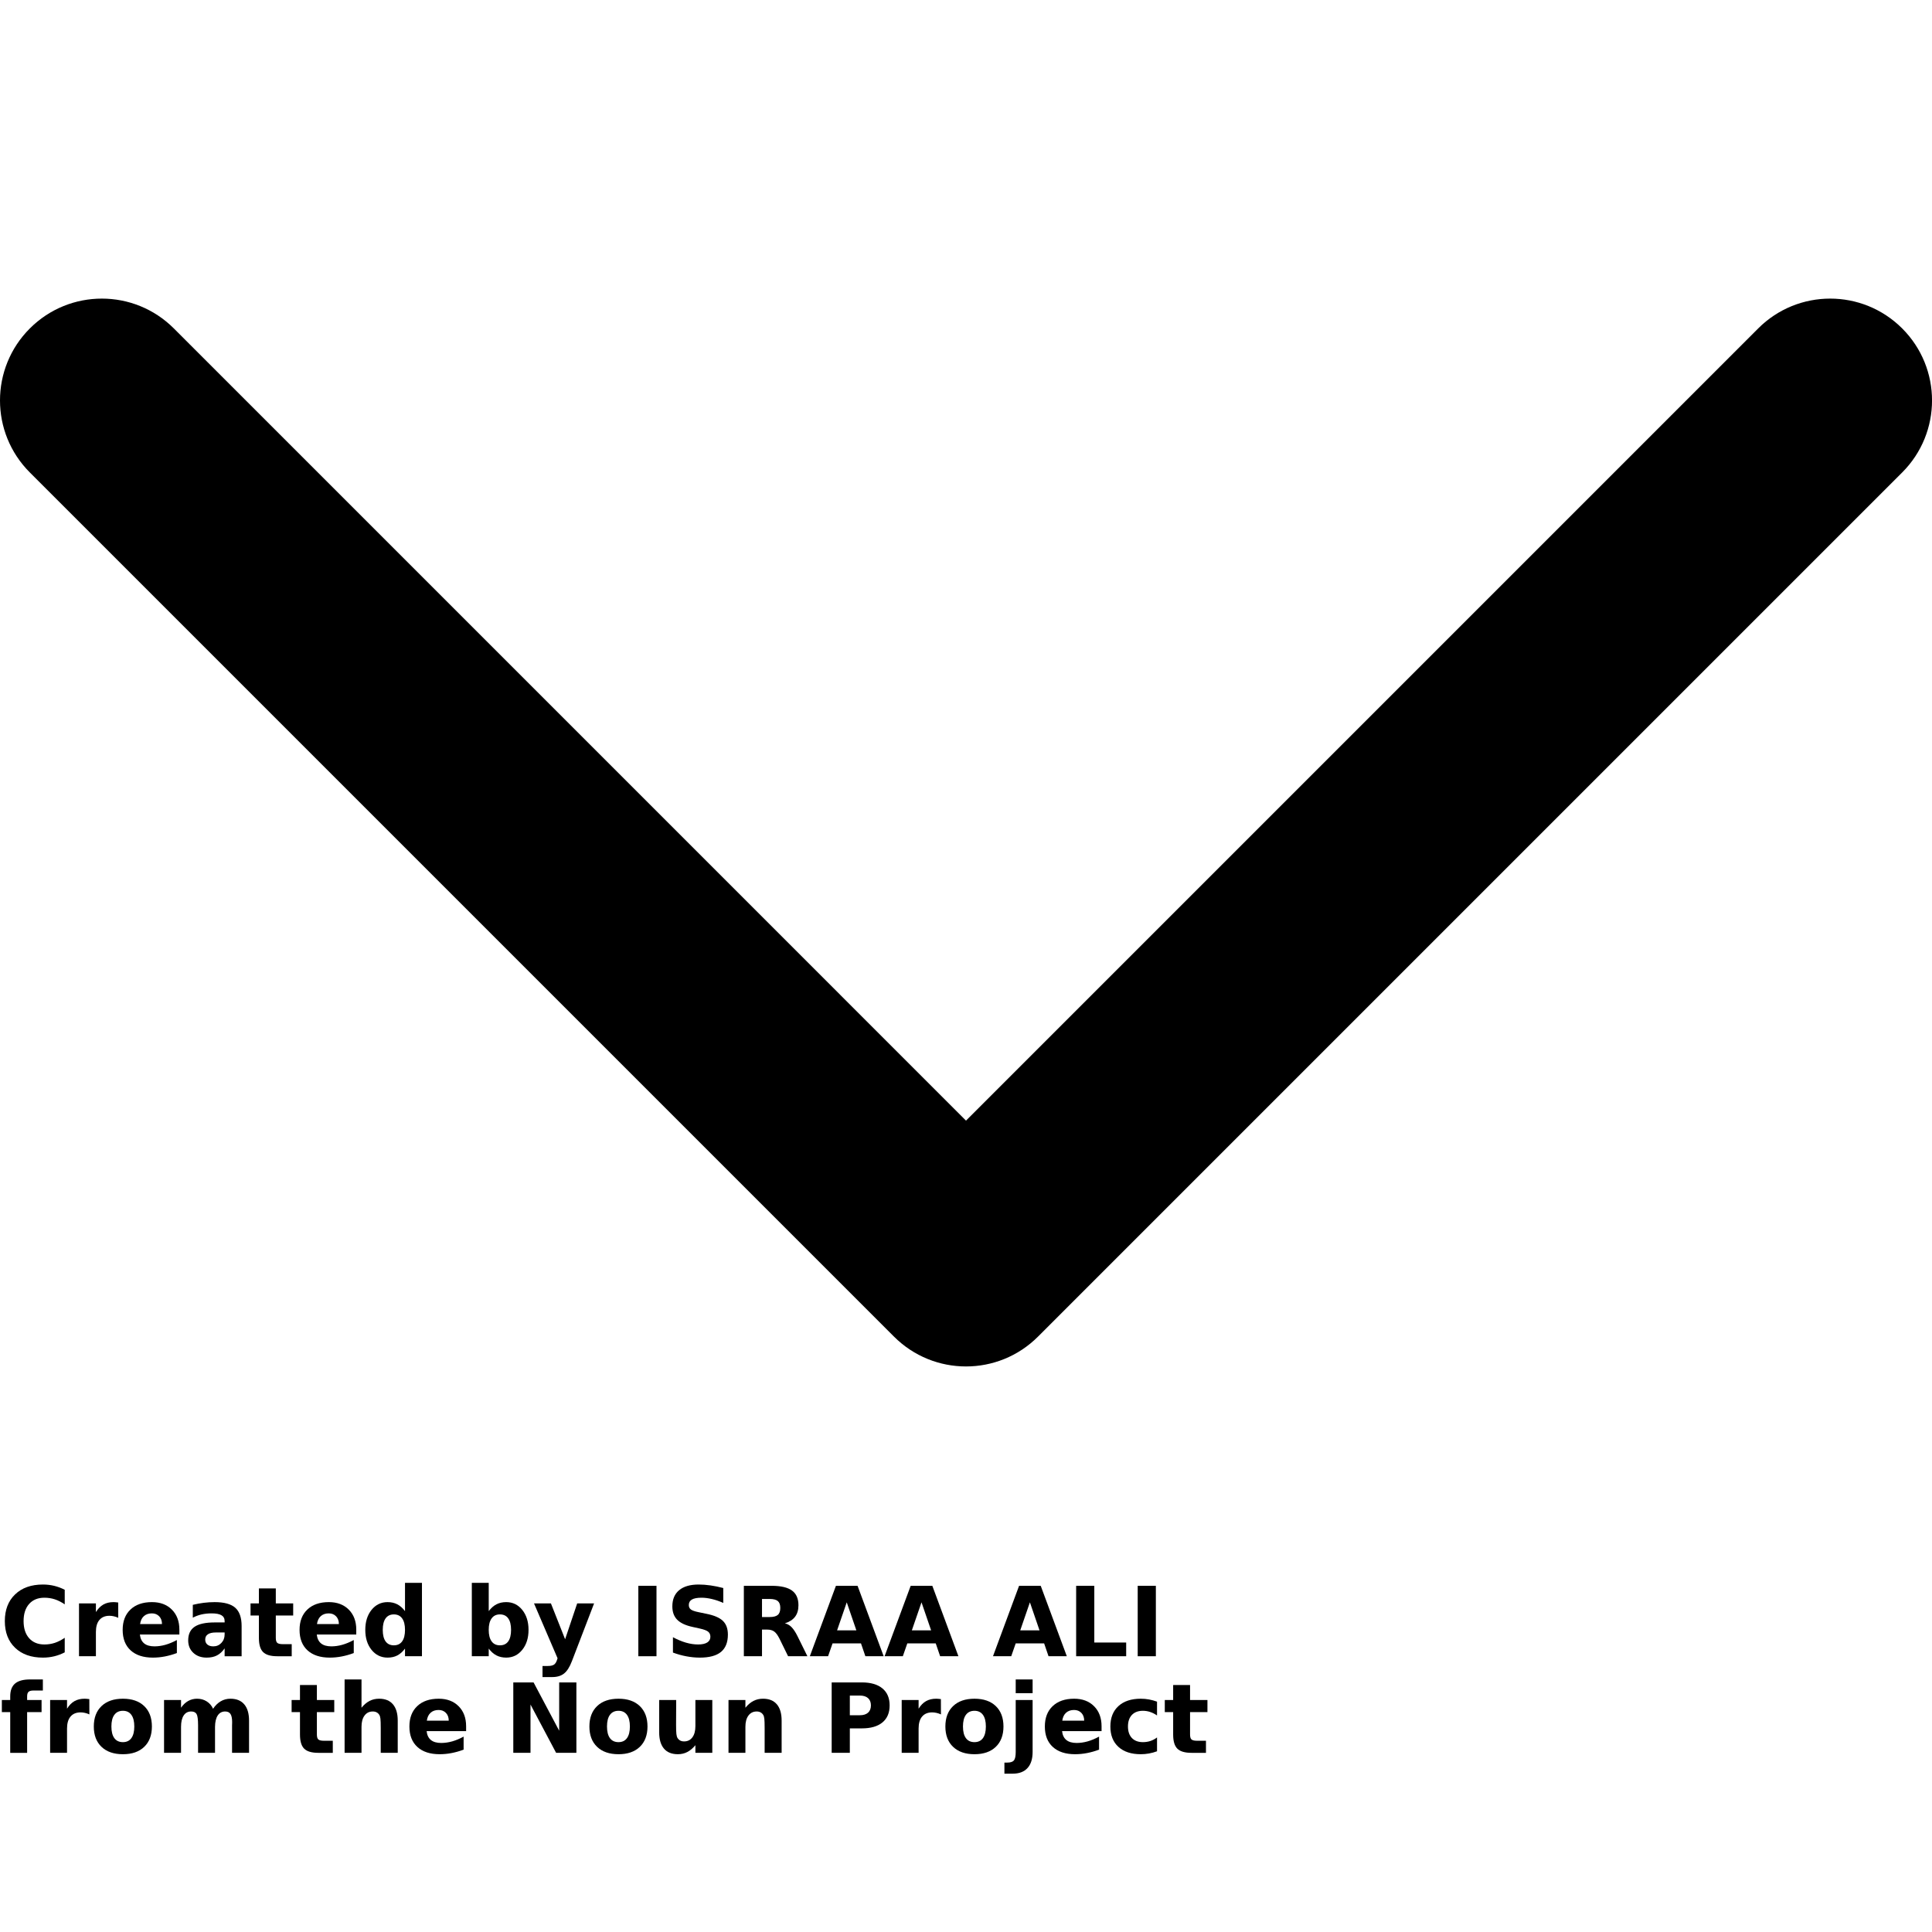
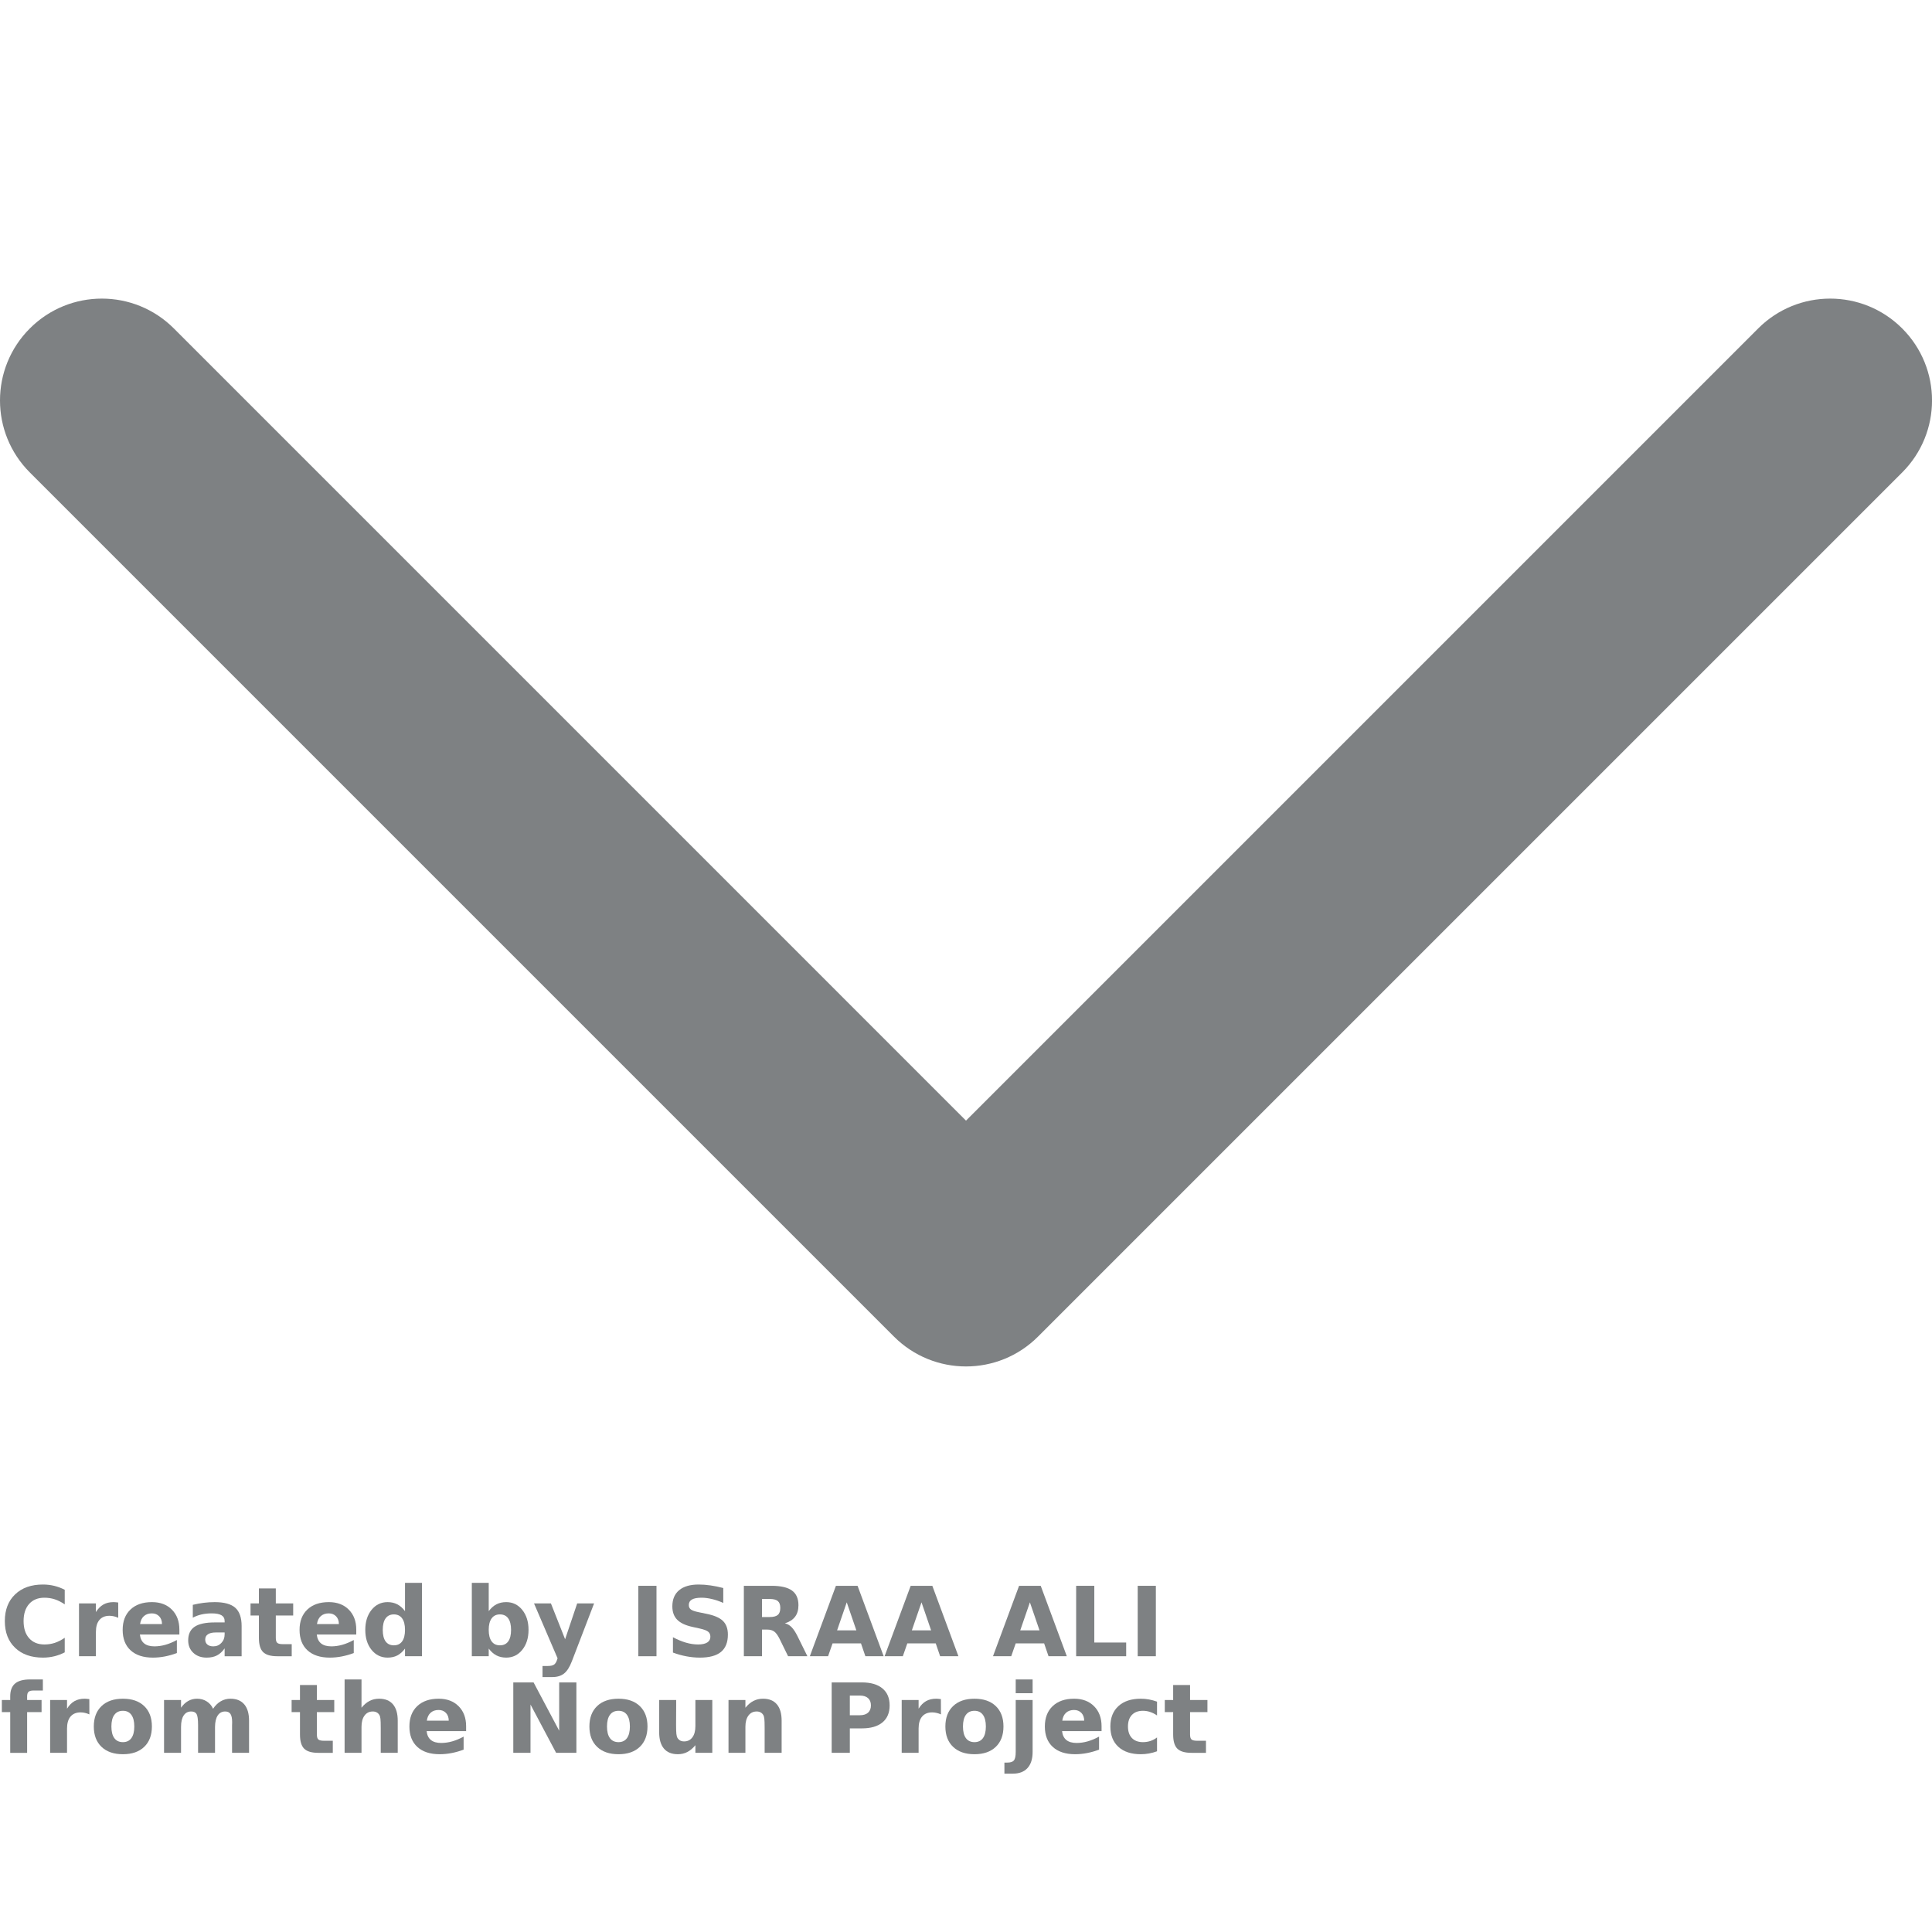
- <svg xmlns="http://www.w3.org/2000/svg" xmlns:xlink="http://www.w3.org/1999/xlink" width="700pt" height="700pt" version="1.1" viewBox="0 0 700 700">
+ <svg xmlns="http://www.w3.org/2000/svg" xmlns:xlink="http://www.w3.org/1999/xlink" width="700pt" height="700pt" version="1.1" viewBox="0 0 700 700" fill="#7e8183">
  <defs>
    <symbol id="w" overflow="visible">
      <path d="m23.453-1.406c-1.211 0.625-2.469 1.102-3.781 1.422s-2.684 0.484-4.109 0.484c-4.25 0-7.617-1.188-10.094-3.562-2.481-2.375-3.719-5.598-3.719-9.672 0-4.07 1.238-7.297 3.719-9.672 2.477-2.383 5.844-3.578 10.094-3.578 1.426 0 2.797 0.164 4.109 0.484 1.312 0.324 2.57 0.797 3.781 1.422v5.281c-1.219-0.832-2.422-1.441-3.609-1.828-1.188-0.383-2.438-0.578-3.75-0.578-2.344 0-4.188 0.75-5.531 2.25s-2.016 3.574-2.016 6.219c0 2.637 0.672 4.711 2.016 6.219 1.344 1.5 3.188 2.25 5.531 2.25 1.312 0 2.562-0.191 3.75-0.578 1.188-0.395 2.391-1.008 3.609-1.844z" />
    </symbol>
    <symbol id="c" overflow="visible">
      <path d="m17.156-13.922c-0.531-0.25-1.062-0.43-1.594-0.547-0.531-0.125-1.062-0.188-1.594-0.188-1.574 0-2.789 0.508-3.641 1.516-0.844 1-1.266 2.445-1.266 4.328v8.812h-6.125v-19.141h6.125v3.141c0.781-1.25 1.68-2.16 2.703-2.734 1.02-0.582 2.242-0.875 3.672-0.875 0.195 0 0.414 0.012 0.656 0.031 0.238 0.023 0.586 0.059 1.047 0.109z" />
    </symbol>
    <symbol id="a" overflow="visible">
      <path d="m22.047-9.625v1.75h-14.312c0.156 1.438 0.676 2.516 1.562 3.234 0.883 0.711 2.125 1.062 3.719 1.062 1.289 0 2.609-0.188 3.953-0.562 1.352-0.383 2.742-0.961 4.172-1.734v4.719c-1.449 0.543-2.898 0.953-4.344 1.234-1.449 0.281-2.898 0.422-4.344 0.422-3.461 0-6.152-0.879-8.078-2.641-1.918-1.758-2.875-4.227-2.875-7.406 0-3.125 0.941-5.582 2.828-7.375 1.883-1.789 4.477-2.688 7.781-2.688 3.008 0 5.414 0.906 7.219 2.719 1.812 1.812 2.719 4.234 2.719 7.266zm-6.297-2.031c0-1.164-0.34-2.102-1.016-2.812-0.68-0.707-1.562-1.062-2.656-1.062-1.18 0-2.141 0.336-2.891 1-0.742 0.668-1.199 1.625-1.375 2.875z" />
    </symbol>
    <symbol id="j" overflow="visible">
      <path d="m11.516-8.609c-1.273 0-2.231 0.219-2.875 0.656-0.648 0.43-0.969 1.062-0.969 1.906 0 0.773 0.258 1.375 0.781 1.812 0.52 0.438 1.238 0.656 2.156 0.656 1.156 0 2.125-0.41 2.906-1.234 0.789-0.82 1.188-1.852 1.188-3.094v-0.703zm9.344-2.312v10.922h-6.156v-2.844c-0.824 1.168-1.75 2.016-2.781 2.547-1.023 0.531-2.266 0.797-3.734 0.797-1.98 0-3.59-0.578-4.828-1.734-1.242-1.156-1.859-2.66-1.859-4.516 0-2.238 0.77-3.879 2.312-4.922 1.551-1.051 3.977-1.578 7.281-1.578h3.609v-0.484c0-0.969-0.387-1.676-1.156-2.125-0.762-0.445-1.949-0.672-3.562-0.672-1.312 0-2.539 0.133-3.672 0.391-1.125 0.262-2.172 0.652-3.141 1.172v-4.656c1.312-0.32 2.629-0.566 3.953-0.734 1.32-0.164 2.644-0.25 3.969-0.25 3.445 0 5.938 0.684 7.469 2.047 1.531 1.367 2.297 3.578 2.297 6.641z" />
    </symbol>
    <symbol id="b" overflow="visible">
      <path d="m9.625-24.578v5.438h6.297v4.375h-6.297v8.125c0 0.887 0.176 1.484 0.531 1.797 0.352 0.312 1.051 0.469 2.094 0.469h3.141v4.375h-5.234c-2.418 0-4.133-0.504-5.141-1.516-1.012-1.008-1.516-2.719-1.516-5.125v-8.125h-3.031v-4.375h3.031v-5.438z" />
    </symbol>
    <symbol id="i" overflow="visible">
      <path d="m15.969-16.344v-10.25h6.141v26.594h-6.141v-2.766c-0.844 1.125-1.777 1.953-2.797 2.484-1.012 0.52-2.184 0.781-3.516 0.781-2.356 0-4.293-0.938-5.812-2.812-1.512-1.875-2.266-4.285-2.266-7.234 0-2.957 0.754-5.375 2.266-7.25 1.52-1.875 3.457-2.812 5.812-2.812 1.32 0 2.492 0.266 3.516 0.797 1.02 0.531 1.953 1.355 2.797 2.469zm-4.047 12.391c1.312 0 2.312-0.473 3-1.422 0.695-0.957 1.047-2.348 1.047-4.172 0-1.82-0.352-3.211-1.047-4.172-0.688-0.957-1.688-1.438-3-1.438-1.293 0-2.289 0.48-2.984 1.438-0.688 0.961-1.031 2.352-1.031 4.172 0 1.824 0.344 3.215 1.031 4.172 0.695 0.949 1.691 1.422 2.984 1.422z" />
    </symbol>
    <symbol id="h" overflow="visible">
      <path d="m13.125-3.953c1.312 0 2.312-0.473 3-1.422 0.688-0.957 1.031-2.348 1.031-4.172 0-1.82-0.344-3.211-1.031-4.172-0.688-0.957-1.688-1.438-3-1.438s-2.32 0.484-3.016 1.453c-0.699 0.961-1.047 2.344-1.047 4.156 0 1.805 0.348 3.188 1.047 4.156 0.695 0.961 1.703 1.438 3.016 1.438zm-4.062-12.391c0.844-1.113 1.773-1.938 2.797-2.469 1.031-0.531 2.207-0.797 3.531-0.797 2.363 0 4.301 0.938 5.812 2.812 1.52 1.875 2.281 4.293 2.281 7.25 0 2.949-0.762 5.359-2.281 7.234-1.512 1.875-3.449 2.812-5.812 2.812-1.324 0-2.5-0.266-3.531-0.797-1.023-0.531-1.953-1.352-2.797-2.469v2.766h-6.125v-26.594h6.125z" />
    </symbol>
    <symbol id="g" overflow="visible">
      <path d="m0.422-19.141h6.125l5.141 12.984 4.375-12.984h6.125l-8.047 20.953c-0.812 2.125-1.762 3.609-2.844 4.453-1.074 0.852-2.492 1.281-4.25 1.281h-3.547v-4.016h1.922c1.031 0 1.781-0.168 2.25-0.5 0.477-0.324 0.848-0.914 1.109-1.766l0.172-0.531z" />
    </symbol>
    <symbol id="f" overflow="visible">
      <path d="m3.219-25.516h6.578v25.516h-6.578z" />
    </symbol>
    <symbol id="v" overflow="visible">
      <path d="m20.969-24.719v5.406c-1.398-0.625-2.762-1.094-4.094-1.406-1.336-0.32-2.594-0.484-3.781-0.484-1.574 0-2.734 0.219-3.484 0.656-0.75 0.43-1.125 1.094-1.125 2 0 0.688 0.25 1.227 0.75 1.609 0.508 0.375 1.43 0.699 2.766 0.969l2.797 0.578c2.844 0.562 4.859 1.43 6.047 2.594 1.195 1.156 1.797 2.809 1.797 4.953 0 2.812-0.836 4.906-2.5 6.281-1.668 1.375-4.215 2.062-7.641 2.062-1.625 0-3.258-0.156-4.891-0.469-1.625-0.301-3.25-0.754-4.875-1.359v-5.562c1.625 0.867 3.195 1.523 4.719 1.969 1.52 0.438 2.988 0.656 4.406 0.656 1.438 0 2.535-0.238 3.297-0.719 0.758-0.477 1.141-1.164 1.141-2.062 0-0.789-0.262-1.398-0.781-1.828-0.512-0.438-1.543-0.828-3.094-1.172l-2.547-0.562c-2.555-0.551-4.418-1.422-5.594-2.609-1.18-1.195-1.766-2.812-1.766-4.844 0-2.539 0.816-4.492 2.453-5.859 1.645-1.375 4.004-2.062 7.078-2.062 1.406 0 2.848 0.109 4.328 0.328 1.477 0.211 3.008 0.523 4.594 0.938z" />
    </symbol>
    <symbol id="u" overflow="visible">
      <path d="m12.562-14.203c1.375 0 2.359-0.254 2.953-0.766 0.602-0.508 0.906-1.352 0.906-2.531 0-1.164-0.305-2-0.906-2.5-0.594-0.5-1.578-0.75-2.953-0.75h-2.766v6.547zm-2.766 4.547v9.656h-6.578v-25.516h10.047c3.352 0 5.812 0.57 7.375 1.703 1.57 1.125 2.359 2.906 2.359 5.344 0 1.688-0.406 3.074-1.219 4.156-0.812 1.074-2.043 1.871-3.688 2.391 0.906 0.199 1.711 0.664 2.422 1.391 0.707 0.719 1.426 1.812 2.156 3.281l3.578 7.25h-7l-3.109-6.344c-0.637-1.27-1.277-2.141-1.922-2.609-0.637-0.469-1.492-0.703-2.562-0.703z" />
    </symbol>
    <symbol id="e" overflow="visible">
      <path d="m18.703-4.656h-10.297l-1.625 4.656h-6.609l9.453-25.516h7.844l9.453 25.516h-6.625zm-8.656-4.719h6.984l-3.484-10.156z" />
    </symbol>
    <symbol id="t" overflow="visible">
      <path d="m3.219-25.516h6.578v20.547h11.547v4.969h-18.125z" />
    </symbol>
    <symbol id="s" overflow="visible">
      <path d="m15.531-26.594v4.016h-3.375c-0.867 0-1.469 0.156-1.812 0.469s-0.516 0.859-0.516 1.641v1.328h5.234v4.375h-5.234v14.766h-6.125v-14.766h-3.031v-4.375h3.031v-1.328c0-2.082 0.578-3.625 1.734-4.625 1.164-1 2.973-1.5 5.422-1.5z" />
    </symbol>
    <symbol id="d" overflow="visible">
      <path d="m12.047-15.234c-1.355 0-2.391 0.492-3.109 1.469-0.711 0.969-1.062 2.375-1.062 4.219 0 1.836 0.352 3.242 1.062 4.219 0.719 0.969 1.754 1.453 3.109 1.453 1.332 0 2.352-0.484 3.062-1.453 0.707-0.977 1.062-2.383 1.062-4.219 0-1.844-0.355-3.25-1.062-4.219-0.711-0.977-1.73-1.469-3.062-1.469zm0-4.375c3.289 0 5.863 0.891 7.719 2.672 1.852 1.781 2.781 4.246 2.781 7.391 0 3.137-0.93 5.594-2.781 7.375-1.855 1.781-4.43 2.672-7.719 2.672-3.305 0-5.887-0.891-7.75-2.672-1.867-1.781-2.797-4.238-2.797-7.375 0-3.144 0.93-5.609 2.797-7.391 1.863-1.781 4.445-2.672 7.75-2.672z" />
    </symbol>
    <symbol id="r" overflow="visible">
      <path d="m20.672-15.969c0.781-1.176 1.703-2.078 2.766-2.703s2.234-0.938 3.516-0.938c2.195 0 3.867 0.684 5.016 2.047 1.156 1.355 1.734 3.324 1.734 5.906v11.656h-6.156v-9.984c0.008-0.145 0.016-0.297 0.016-0.453 0.008-0.164 0.016-0.395 0.016-0.688 0-1.352-0.199-2.332-0.594-2.938-0.398-0.613-1.043-0.922-1.938-0.922-1.156 0-2.055 0.48-2.688 1.438-0.637 0.961-0.965 2.34-0.984 4.141v9.406h-6.141v-9.984c0-2.113-0.184-3.473-0.547-4.078-0.367-0.613-1.016-0.922-1.953-0.922-1.18 0-2.086 0.484-2.719 1.453-0.637 0.961-0.953 2.328-0.953 4.109v9.422h-6.156v-19.141h6.156v2.797c0.75-1.082 1.609-1.895 2.578-2.438 0.977-0.551 2.055-0.828 3.234-0.828 1.312 0 2.473 0.324 3.484 0.969 1.02 0.637 1.789 1.527 2.312 2.672z" />
    </symbol>
    <symbol id="q" overflow="visible">
      <path d="m22.188-11.656v11.656h-6.156v-8.891c0-1.676-0.039-2.828-0.109-3.453-0.074-0.625-0.203-1.082-0.391-1.375-0.242-0.406-0.562-0.719-0.969-0.938s-0.875-0.328-1.406-0.328c-1.273 0-2.273 0.496-3 1.484-0.73 0.98-1.094 2.34-1.094 4.078v9.422h-6.125v-26.594h6.125v10.25c0.914-1.113 1.891-1.938 2.922-2.469 1.039-0.531 2.191-0.797 3.453-0.797 2.207 0 3.883 0.684 5.031 2.047 1.145 1.355 1.719 3.324 1.719 5.906z" />
    </symbol>
    <symbol id="p" overflow="visible">
      <path d="m3.219-25.516h7.344l9.281 17.5v-17.5h6.234v25.516h-7.344l-9.281-17.5v17.5h-6.234z" />
    </symbol>
    <symbol id="o" overflow="visible">
      <path d="m2.734-7.453v-11.688h6.156v1.906c0 1.043-0.008 2.352-0.016 3.922-0.012 1.562-0.016 2.606-0.016 3.125 0 1.543 0.035 2.652 0.109 3.328 0.082 0.68 0.219 1.168 0.406 1.469 0.258 0.406 0.586 0.719 0.984 0.938 0.406 0.211 0.875 0.312 1.406 0.312 1.27 0 2.269-0.488 3-1.469 0.727-0.977 1.094-2.336 1.094-4.078v-9.453h6.125v19.141h-6.125v-2.766c-0.93 1.117-1.906 1.938-2.938 2.469s-2.168 0.797-3.406 0.797c-2.211 0-3.891-0.676-5.047-2.031-1.156-1.363-1.734-3.336-1.734-5.922z" />
    </symbol>
    <symbol id="n" overflow="visible">
      <path d="m22.188-11.656v11.656h-6.156v-8.922c0-1.656-0.039-2.797-0.109-3.422-0.074-0.625-0.203-1.082-0.391-1.375-0.242-0.406-0.562-0.719-0.969-0.938s-0.875-0.328-1.406-0.328c-1.273 0-2.273 0.496-3 1.484-0.73 0.98-1.094 2.34-1.094 4.078v9.422h-6.125v-19.141h6.125v2.797c0.914-1.113 1.891-1.938 2.922-2.469 1.039-0.531 2.191-0.797 3.453-0.797 2.207 0 3.883 0.684 5.031 2.047 1.145 1.355 1.719 3.324 1.719 5.906z" />
    </symbol>
    <symbol id="m" overflow="visible">
      <path d="m3.219-25.516h10.922c3.238 0 5.727 0.727 7.469 2.172 1.738 1.438 2.609 3.492 2.609 6.156 0 2.68-0.871 4.734-2.609 6.172-1.742 1.438-4.231 2.156-7.469 2.156h-4.344v8.859h-6.578zm6.578 4.766v7.125h3.641c1.27 0 2.254-0.305 2.953-0.922 0.695-0.625 1.047-1.504 1.047-2.641 0-1.145-0.352-2.023-1.047-2.641-0.699-0.613-1.684-0.922-2.953-0.922z" />
    </symbol>
    <symbol id="l" overflow="visible">
      <path d="m2.938-19.141h6.125v18.797c0 2.562-0.621 4.516-1.859 5.859-1.23 1.352-3.012 2.031-5.344 2.031h-3.016v-4.016h1.047c1.164 0 1.961-0.262 2.391-0.781 0.438-0.523 0.656-1.555 0.656-3.094zm0-7.453h6.125v4.984h-6.125z" />
    </symbol>
    <symbol id="k" overflow="visible">
      <path d="m18.406-18.547v5c-0.836-0.57-1.672-0.992-2.516-1.266-0.836-0.281-1.699-0.422-2.594-0.422-1.711 0-3.043 0.5-4 1.5-0.949 1-1.422 2.398-1.422 4.188 0 1.781 0.473 3.172 1.422 4.172 0.957 1 2.289 1.5 4 1.5 0.957 0 1.863-0.141 2.719-0.422 0.863-0.289 1.66-0.719 2.391-1.281v5.016c-0.961 0.355-1.934 0.617-2.922 0.797-0.98 0.176-1.965 0.266-2.953 0.266-3.461 0-6.164-0.883-8.109-2.656-1.949-1.77-2.922-4.234-2.922-7.391s0.973-5.617 2.922-7.391c1.945-1.781 4.648-2.672 8.109-2.672 1 0 1.984 0.09 2.953 0.266 0.977 0.18 1.953 0.445 2.922 0.797z" />
    </symbol>
  </defs>
  <g>
    <path d="m350 495.09c-9.441 0-18.879-3.606-26.09-10.809l-313.1-313.1c-14.414-14.414-14.414-37.766 0-52.18 14.414-14.414 37.766-14.414 52.18 0l287.01 287.02 287.02-287.02c14.414-14.414 37.766-14.414 52.18 0 14.414 14.414 14.414 37.766 0 52.18l-313.11 313.1c-7.211 7.211-16.648 10.809-26.09 10.809z" />
    <use y="600.086" xlink:href="#w" />
    <use x="25.688" y="600.086" xlink:href="#c" />
    <use x="42.945" y="600.086" xlink:href="#a" />
    <use x="66.684" y="600.086" xlink:href="#j" />
    <use x="90.305" y="600.086" xlink:href="#b" />
    <use x="107.035" y="600.086" xlink:href="#a" />
    <use x="130.773" y="600.086" xlink:href="#i" />
    <use x="168.012" y="600.086" xlink:href="#h" />
    <use x="193.062" y="600.086" xlink:href="#g" />
    <use x="228.062" y="600.086" xlink:href="#f" />
    <use x="241.086" y="600.086" xlink:href="#v" />
    <use x="266.293" y="600.086" xlink:href="#u" />
    <use x="293.246" y="600.086" xlink:href="#e" />
    <use x="320.332" y="600.086" xlink:href="#e" />
    <use x="359.605" y="600.086" xlink:href="#e" />
    <use x="386.691" y="600.086" xlink:href="#t" />
    <use x="408.992" y="600.086" xlink:href="#f" />
    <use y="635.086" xlink:href="#s" />
    <use x="15.227" y="635.086" xlink:href="#c" />
    <use x="32.488" y="635.086" xlink:href="#d" />
    <use x="56.531" y="635.086" xlink:href="#r" />
    <use x="105.188" y="635.086" xlink:href="#b" />
    <use x="121.918" y="635.086" xlink:href="#q" />
    <use x="146.836" y="635.086" xlink:href="#a" />
    <use x="182.758" y="635.086" xlink:href="#p" />
    <use x="212.051" y="635.086" xlink:href="#d" />
    <use x="236.098" y="635.086" xlink:href="#o" />
    <use x="261.012" y="635.086" xlink:href="#n" />
    <use x="298.113" y="635.086" xlink:href="#m" />
    <use x="323.766" y="635.086" xlink:href="#c" />
    <use x="341.027" y="635.086" xlink:href="#d" />
    <use x="365.074" y="635.086" xlink:href="#l" />
    <use x="377.07" y="635.086" xlink:href="#a" />
    <use x="400.809" y="635.086" xlink:href="#k" />
    <use x="421.555" y="635.086" xlink:href="#b" />
  </g>
</svg>
